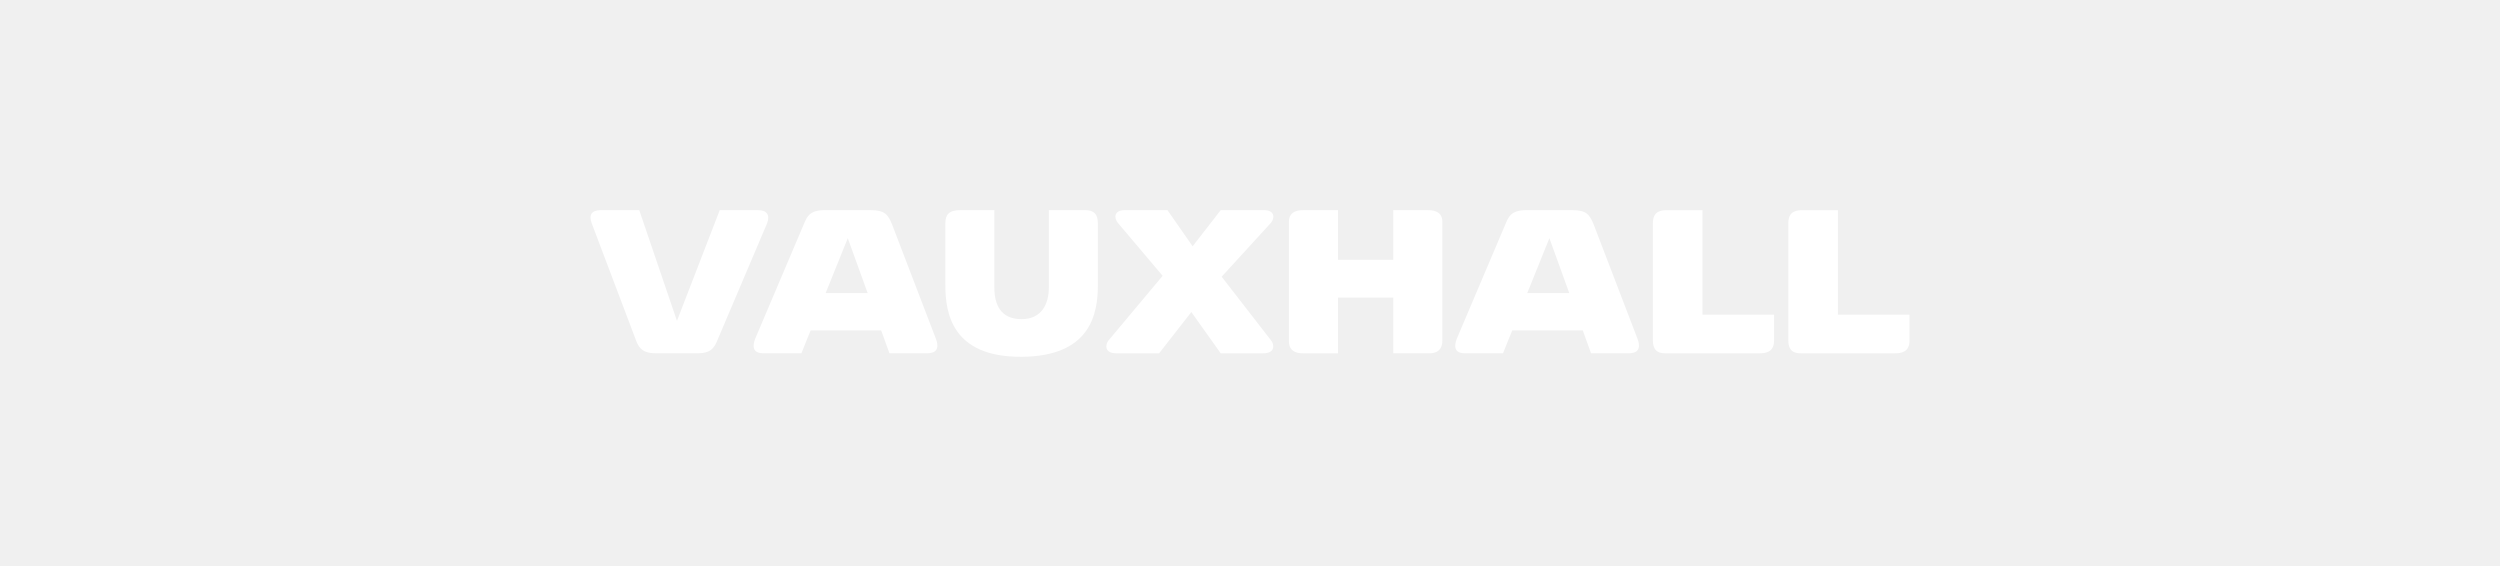
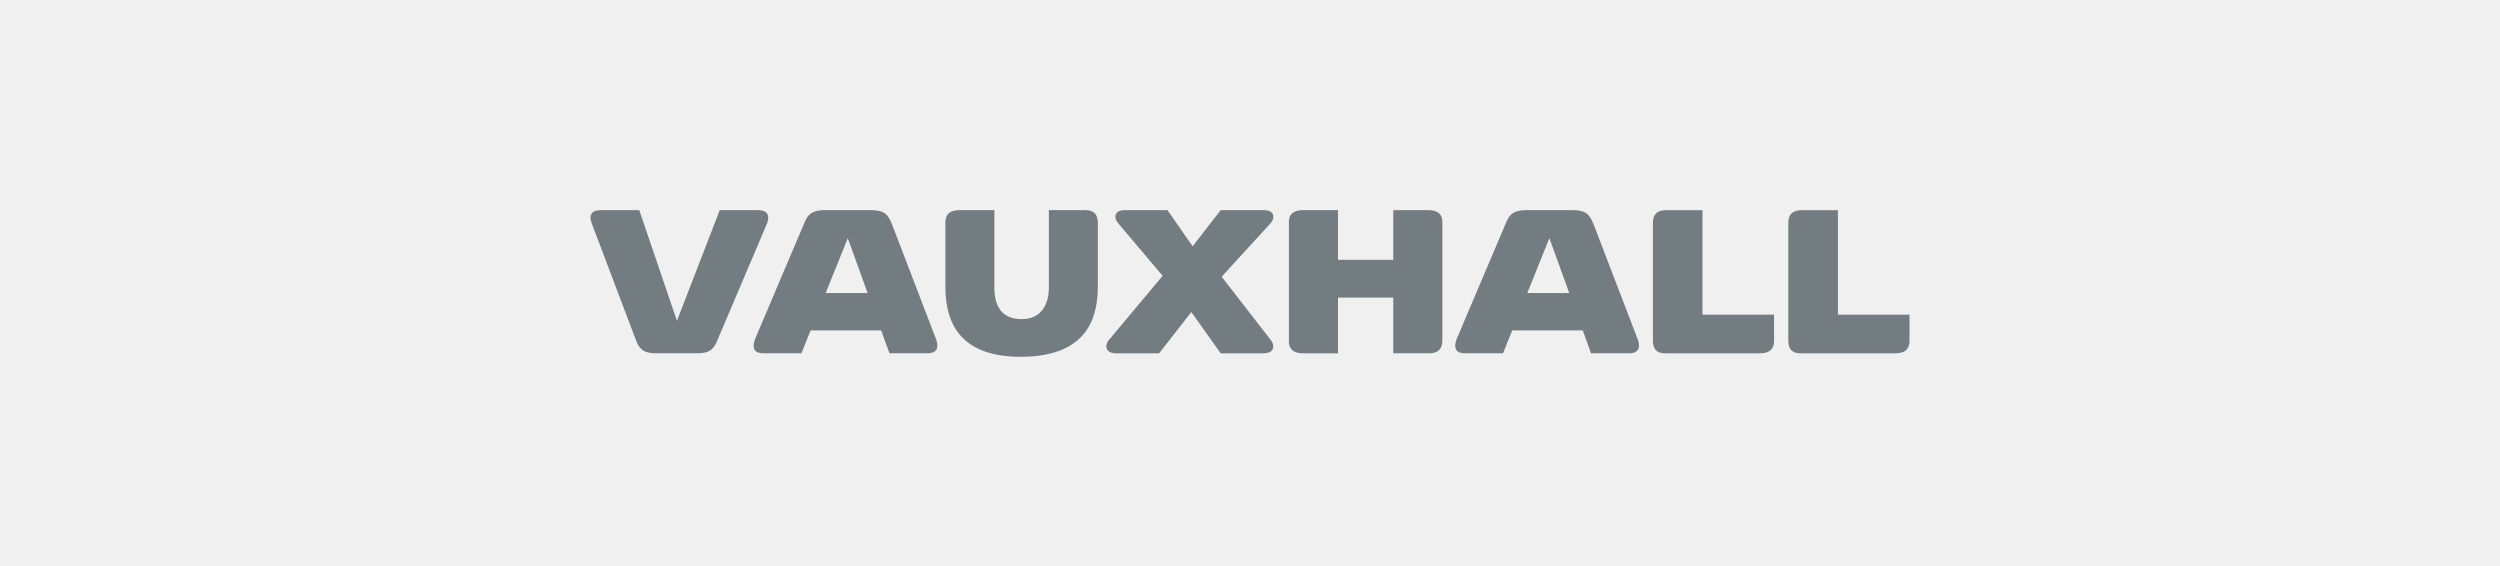
<svg xmlns="http://www.w3.org/2000/svg" version="1.1" x="0px" y="0px" viewBox="0 0 398 90" style="enable-background:new 0 0 398 90;" xml:space="preserve">
  <g id="vauxhall">
-     <path id="path3311_1_" style="fill:#ffffff;" d="M107.771,51.081l6.811-17.627h6.102   c1.43,0,1.929,0.798,1.435,2.102l-8.013,18.853c-0.729,1.716-1.856,1.834-3.313,1.834h-6.144c-1.457,0-2.625-0.149-3.31-1.834   l-7.133-18.846c-0.512-1.346-0.029-2.109,1.459-2.109h6.104L107.771,51.081" />
-     <path id="path3313_1_" style="fill:#ffffff;" d="M162.63,56.802   c11.046-0.062,12.15-6.927,12.15-11.397v-9.862c0-1.437-0.61-2.089-2.022-2.089h-5.78v12.323c0,2.55-1.098,5.031-4.348,5.031   c-3.337,0-4.328-2.328-4.328-5.031V33.454h-5.441c-1.794,0-2.359,0.738-2.359,2.089v9.862   C150.501,49.875,151.583,56.864,162.63,56.802" />
-     <path id="path3315_1_" style="fill:#ffffff;" d="M189.866,39.208l4.472-5.754h6.867   c1.836,0,1.707,1.335,1.133,2.015l-7.851,8.585l7.865,10.139c0.532,0.652,0.692,2.053-1.242,2.053h-6.774l-4.674-6.57l-5.131,6.57   h-6.809c-1.936,0-1.774-1.401-1.242-2.053l8.612-10.284l-7.14-8.441c-0.572-0.681-0.703-2.015,1.133-2.015h6.774L189.866,39.208" />
-     <path id="path3317_1_" style="fill:#ffffff;" d="M221.808,47.374v8.869h5.454   c0.455,0,2.361,0.186,2.361-2.053V35.292c0-1.896-1.925-1.836-2.361-1.836h-5.454v7.902h-8.798v-7.902h-5.452   c-0.439,0-2.364-0.06-2.364,1.836v19.039c0,2.015,1.942,1.916,2.364,1.916h5.452v-8.873L221.808,47.374" />
-     <path id="path3319_1_" style="fill:#ffffff;" d="M282.431,50.092h-11.397V33.459h-5.59   c-0.927,0-2.304,0.082-2.304,2.073v18.66c0,1.991,1.299,2.055,2.053,2.055h14.92c0.898,0,2.317-0.14,2.317-2.004V50.092" />
-     <path id="path3321_1_" style="fill:#ffffff;" d="M303.992,50.092h-11.397V33.459h-5.59   c-0.927,0-2.304,0.082-2.304,2.073v18.66c0,1.991,1.299,2.055,2.053,2.055h14.92c0.898,0,2.317-0.14,2.317-2.004V50.092" />
-     <path id="path3323_1_" style="fill:#ffffff;" d="M129.052,52.598l-1.47,3.645h-5.896   c-0.605,0-2.357,0.033-1.452-2.337l7.869-18.534c0.379-0.814,0.783-1.918,3.162-1.918h7.337c2.268,0,2.765,0.716,3.399,2.235   l6.991,18.235c0.898,2.355-0.971,2.319-1.53,2.319h-5.862l-1.319-3.645H129.052L129.052,52.598z M138.129,46.656l-3.162-8.738   l-3.523,8.738H138.129" />
-     <path id="path3325_1_" style="fill:#ffffff;" d="M240.747,52.6l-1.47,3.645h-5.898   c-0.603,0-2.355,0.031-1.45-2.339l7.869-18.534c0.379-0.814,0.783-1.918,3.162-1.918h7.339c2.266,0,2.763,0.716,3.397,2.237   l6.991,18.232c0.898,2.355-0.971,2.321-1.53,2.321h-5.862l-1.319-3.645H240.747L240.747,52.6z M249.825,46.656l-3.162-8.738   l-3.523,8.738H249.825" />
+     <path id="path3311_1_" style="fill:#727C81;" d="M107.771,51.081l6.811-17.627h6.102   c1.43,0,1.929,0.798,1.435,2.102l-8.013,18.853c-0.729,1.716-1.856,1.834-3.313,1.834h-6.144c-1.457,0-2.625-0.149-3.31-1.834   l-7.133-18.846c-0.512-1.346-0.029-2.109,1.459-2.109h6.104L107.771,51.081" />
+     <path id="path3313_1_" style="fill:#727C81;" d="M162.63,56.802   c11.046-0.062,12.15-6.927,12.15-11.397v-9.862c0-1.437-0.61-2.089-2.022-2.089h-5.78v12.323c0,2.55-1.098,5.031-4.348,5.031   c-3.337,0-4.328-2.328-4.328-5.031V33.454h-5.441c-1.794,0-2.359,0.738-2.359,2.089v9.862   C150.501,49.875,151.583,56.864,162.63,56.802" />
+     <path id="path3315_1_" style="fill:#727C81;" d="M189.866,39.208l4.472-5.754h6.867   c1.836,0,1.707,1.335,1.133,2.015l-7.851,8.585l7.865,10.139c0.532,0.652,0.692,2.053-1.242,2.053h-6.774l-4.674-6.57l-5.131,6.57   h-6.809c-1.936,0-1.774-1.401-1.242-2.053l8.612-10.284l-7.14-8.441c-0.572-0.681-0.703-2.015,1.133-2.015h6.774L189.866,39.208" />
+     <path id="path3317_1_" style="fill:#727C81;" d="M221.808,47.374v8.869h5.454   c0.455,0,2.361,0.186,2.361-2.053V35.292c0-1.896-1.925-1.836-2.361-1.836h-5.454v7.902h-8.798v-7.902h-5.452   c-0.439,0-2.364-0.06-2.364,1.836v19.039c0,2.015,1.942,1.916,2.364,1.916h5.452v-8.873L221.808,47.374" />
+     <path id="path3319_1_" style="fill:#727C81;" d="M282.431,50.092h-11.397V33.459h-5.59   c-0.927,0-2.304,0.082-2.304,2.073v18.66c0,1.991,1.299,2.055,2.053,2.055h14.92c0.898,0,2.317-0.14,2.317-2.004V50.092" />
+     <path id="path3321_1_" style="fill:#727C81;" d="M303.992,50.092h-11.397V33.459h-5.59   c-0.927,0-2.304,0.082-2.304,2.073v18.66c0,1.991,1.299,2.055,2.053,2.055h14.92c0.898,0,2.317-0.14,2.317-2.004V50.092" />
+     <path id="path3323_1_" style="fill:#727C81;" d="M129.052,52.598l-1.47,3.645h-5.896   c-0.605,0-2.357,0.033-1.452-2.337l7.869-18.534c0.379-0.814,0.783-1.918,3.162-1.918h7.337c2.268,0,2.765,0.716,3.399,2.235   l6.991,18.235c0.898,2.355-0.971,2.319-1.53,2.319h-5.862l-1.319-3.645H129.052L129.052,52.598z M138.129,46.656l-3.162-8.738   l-3.523,8.738H138.129" />
+     <path id="path3325_1_" style="fill:#727C81;" d="M240.747,52.6l-1.47,3.645h-5.898   c-0.603,0-2.355,0.031-1.45-2.339l7.869-18.534c0.379-0.814,0.783-1.918,3.162-1.918h7.339c2.266,0,2.763,0.716,3.397,2.237   l6.991,18.232c0.898,2.355-0.971,2.321-1.53,2.321h-5.862l-1.319-3.645H240.747L240.747,52.6z M249.825,46.656l-3.162-8.738   l-3.523,8.738H249.825" />
  </g>
  <g id="Layer_1">
</g>
</svg>
